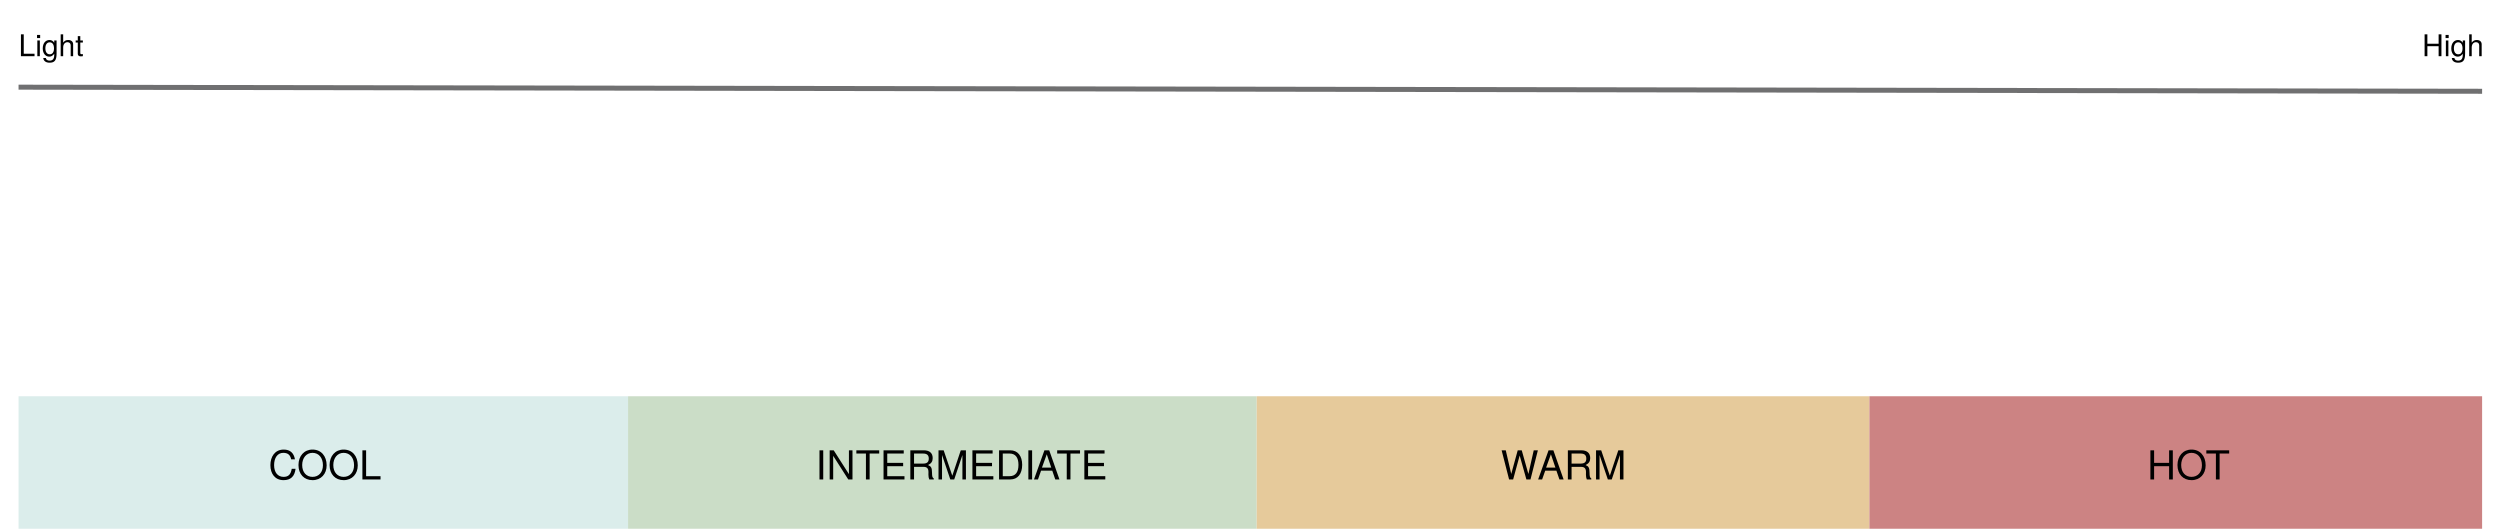
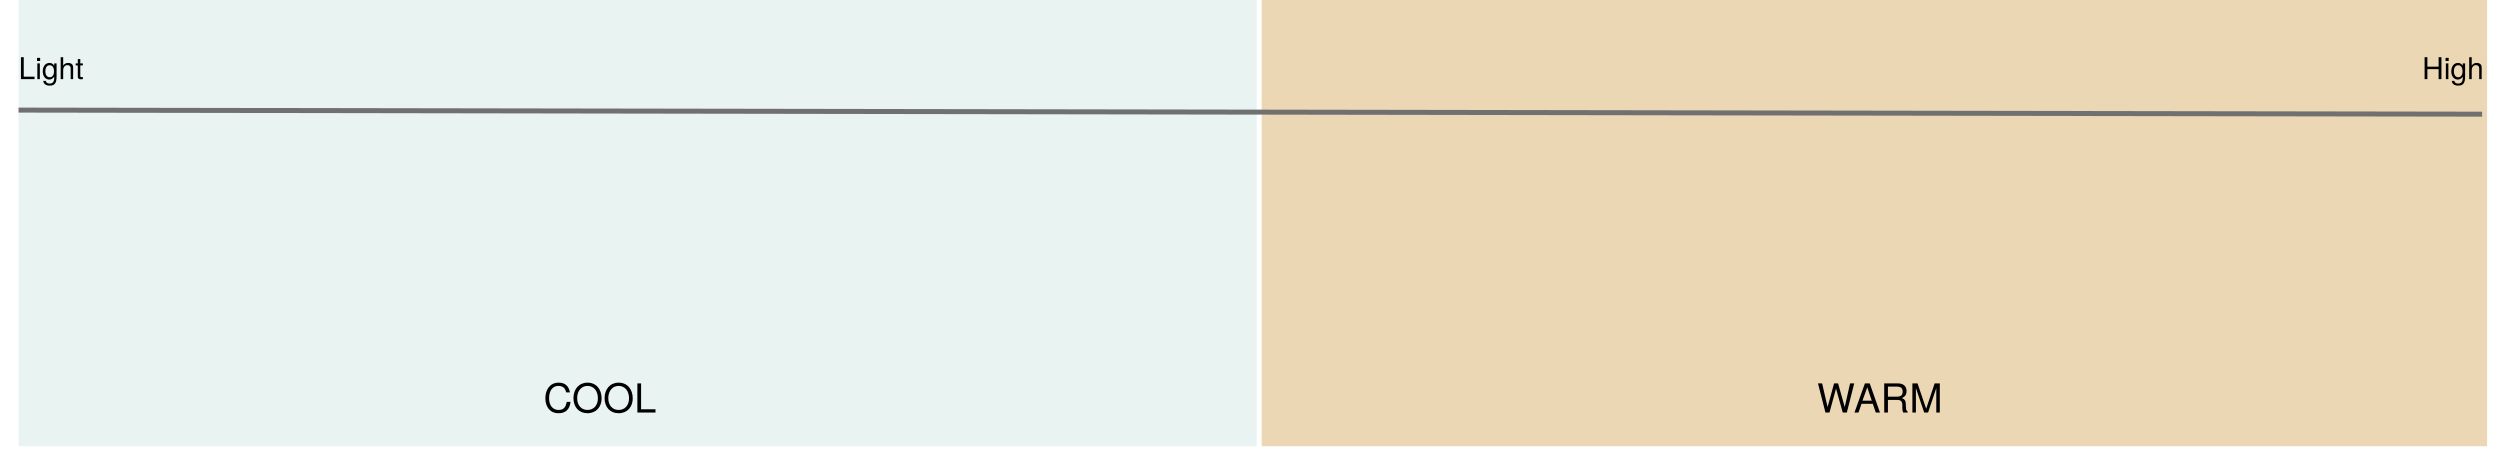
- <svg xmlns="http://www.w3.org/2000/svg" id="Layer_1" data-name="Layer 1" viewBox="0 0 1000 211.5">
+ <svg xmlns="http://www.w3.org/2000/svg" id="Layer_1" data-name="Layer 1" viewBox="0 0 1000 187.73">
  <defs>
-     <style>.cls-1{fill:none;stroke:#707071;stroke-width:2px;}.cls-2,.cls-3,.cls-8{isolation:isolate;}.cls-3{font-size:12px;font-family:HelveticaNeue, Helvetica Neue;}.cls-4{fill:#dbedeb;}.cls-5{fill:#cbddc7;}.cls-6{fill:#e6ca9b;}.cls-7{fill:#cc8383;}.cls-8{font-size:16px;font-family:HelveticaNeue-Medium, Helvetica Neue;font-weight:500;}.cls-9{letter-spacing:-0.09em;}.cls-10{letter-spacing:0em;}.cls-11{letter-spacing:-0.02em;}</style>
+     <style>.cls-1{fill:#dbedeb;opacity:0.64;}.cls-2{fill:#e6ca9b;opacity:0.75;}.cls-3{fill:none;stroke:#707071;stroke-width:2px;}.cls-4,.cls-5,.cls-6{isolation:isolate;}.cls-5{font-size:12px;font-family:HelveticaNeue, Helvetica Neue;}.cls-6{font-size:16px;font-family:HelveticaNeue-Medium, Helvetica Neue;font-weight:500;}.cls-7{letter-spacing:-0.02em;}</style>
  </defs>
-   <line id="Line_1" data-name="Line 1" class="cls-1" x1="992.84" y1="36.51" x2="7.42" y2="34.87" />
-   <g id="High" class="cls-2">
-     <text class="cls-3" transform="translate(968.84 22.47)">High</text>
+   <rect id="Rectangle_5" data-name="Rectangle 5" class="cls-1" x="7.42" width="495.26" height="178.51" />
+   <rect id="Rectangle_7" data-name="Rectangle 7" class="cls-2" x="504.68" width="490.16" height="178.51" />
+   <line id="Line_1" data-name="Line 1" class="cls-3" x1="992.84" y1="45.67" x2="7.42" y2="44.04" />
+   <g id="High" class="cls-4">
+     <text class="cls-5" transform="translate(968.84 31.64)">High</text>
  </g>
-   <g id="Light" class="cls-2">
-     <text class="cls-3" transform="translate(7.42 22.47)">Light</text>
+   <g id="Light" class="cls-4">
+     <text class="cls-5" transform="translate(7.42 31.64)">Light</text>
  </g>
-   <rect id="Rectangle_5" data-name="Rectangle 5" class="cls-4" x="7.42" y="158.5" width="243.8" height="53" />
-   <rect id="Rectangle_6" data-name="Rectangle 6" class="cls-5" x="251.22" y="158.5" width="251.46" height="53" />
-   <rect id="Rectangle_7" data-name="Rectangle 7" class="cls-6" x="502.68" y="158.5" width="245.08" height="53" />
-   <rect id="Rectangle_8" data-name="Rectangle 8" class="cls-7" x="747.76" y="158.5" width="245.08" height="53" />
-   <g id="COOL" class="cls-2">
-     <text class="cls-8" transform="translate(107.39 191.78)">COOL</text>
+   <g id="COOL" class="cls-4">
+     <text class="cls-6" transform="translate(217.38 165.01)">COOL</text>
  </g>
-   <g id="INTERMEDIATE" class="cls-2">
-     <text class="cls-8" transform="translate(326.2 191.78)">INTERMEDI<tspan class="cls-9" x="87.13" y="0">A</tspan>
-       <tspan class="cls-10" x="96.33" y="0">TE</tspan>
-     </text>
-   </g>
-   <g id="WARM" class="cls-2">
-     <text class="cls-8" transform="translate(600.29 191.78)">
-       <tspan class="cls-11">W</tspan>
+   <g id="WARM" class="cls-4">
+     <text class="cls-6" transform="translate(726.83 165.01)">
+       <tspan class="cls-7">W</tspan>
      <tspan x="14.7" y="0">ARM</tspan>
    </text>
  </g>
-   <g id="HOT" class="cls-2">
-     <text class="cls-8" transform="translate(858.83 191.78)">HOT</text>
-   </g>
</svg>
